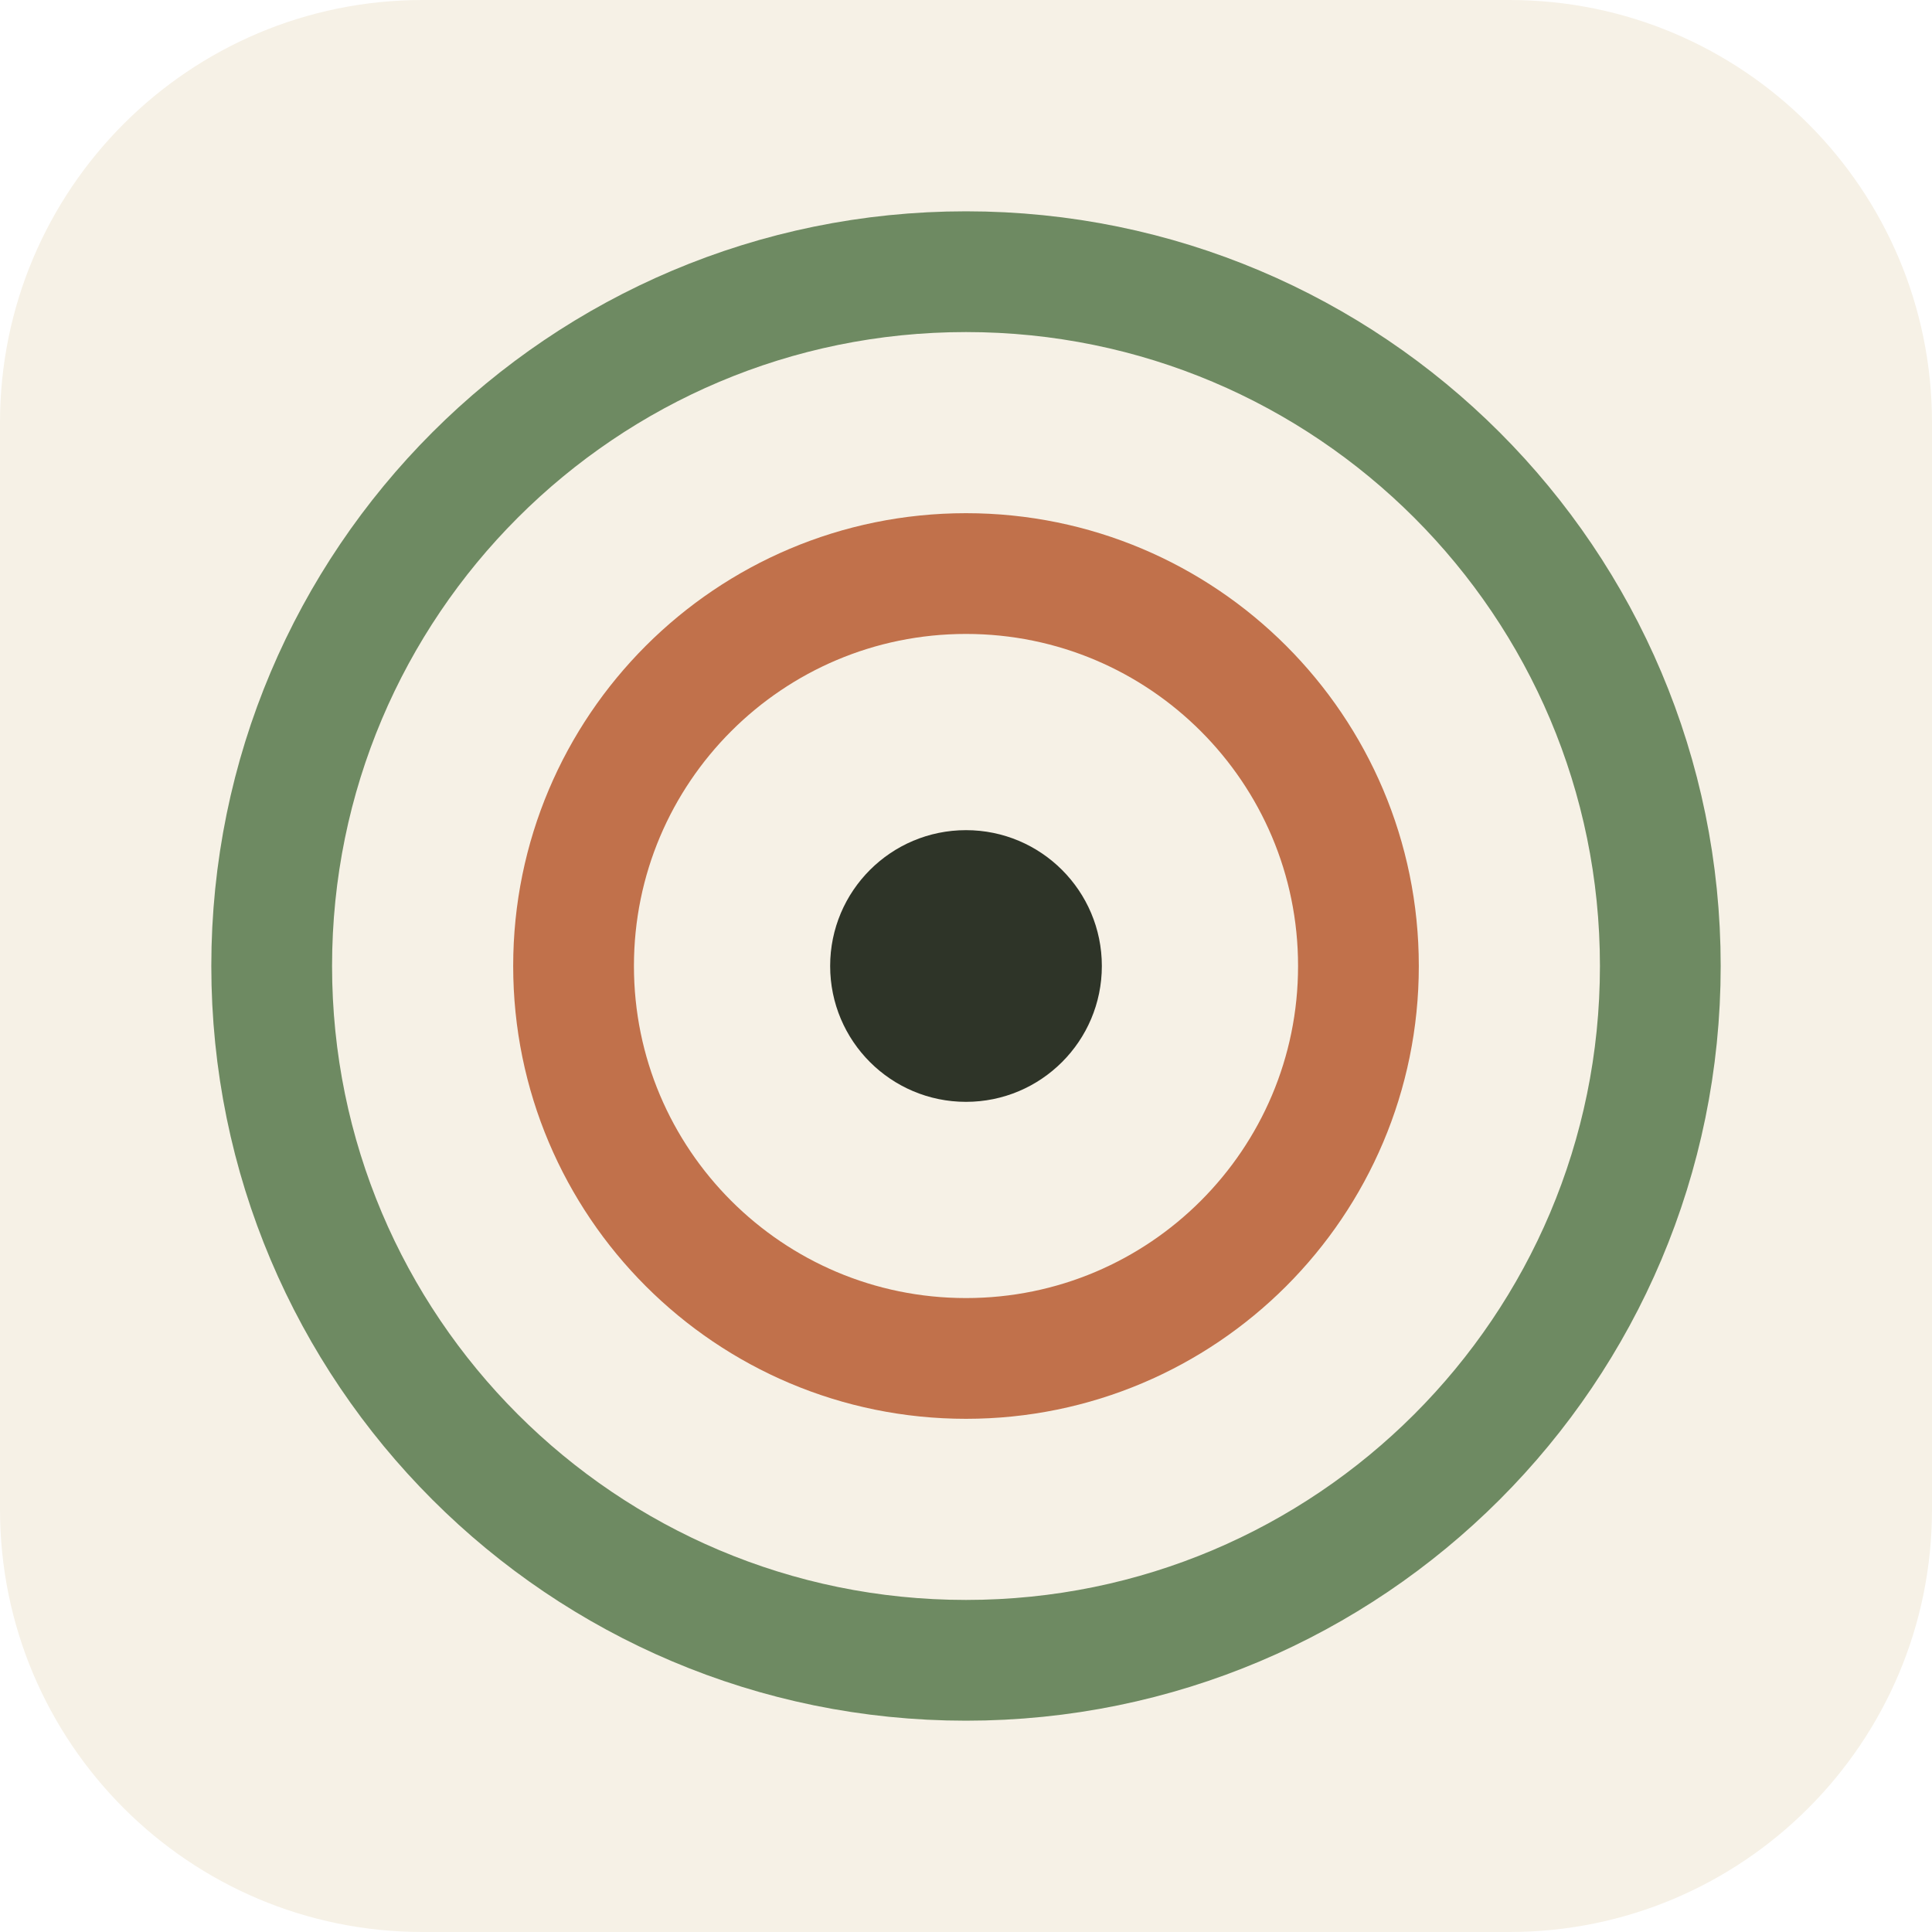
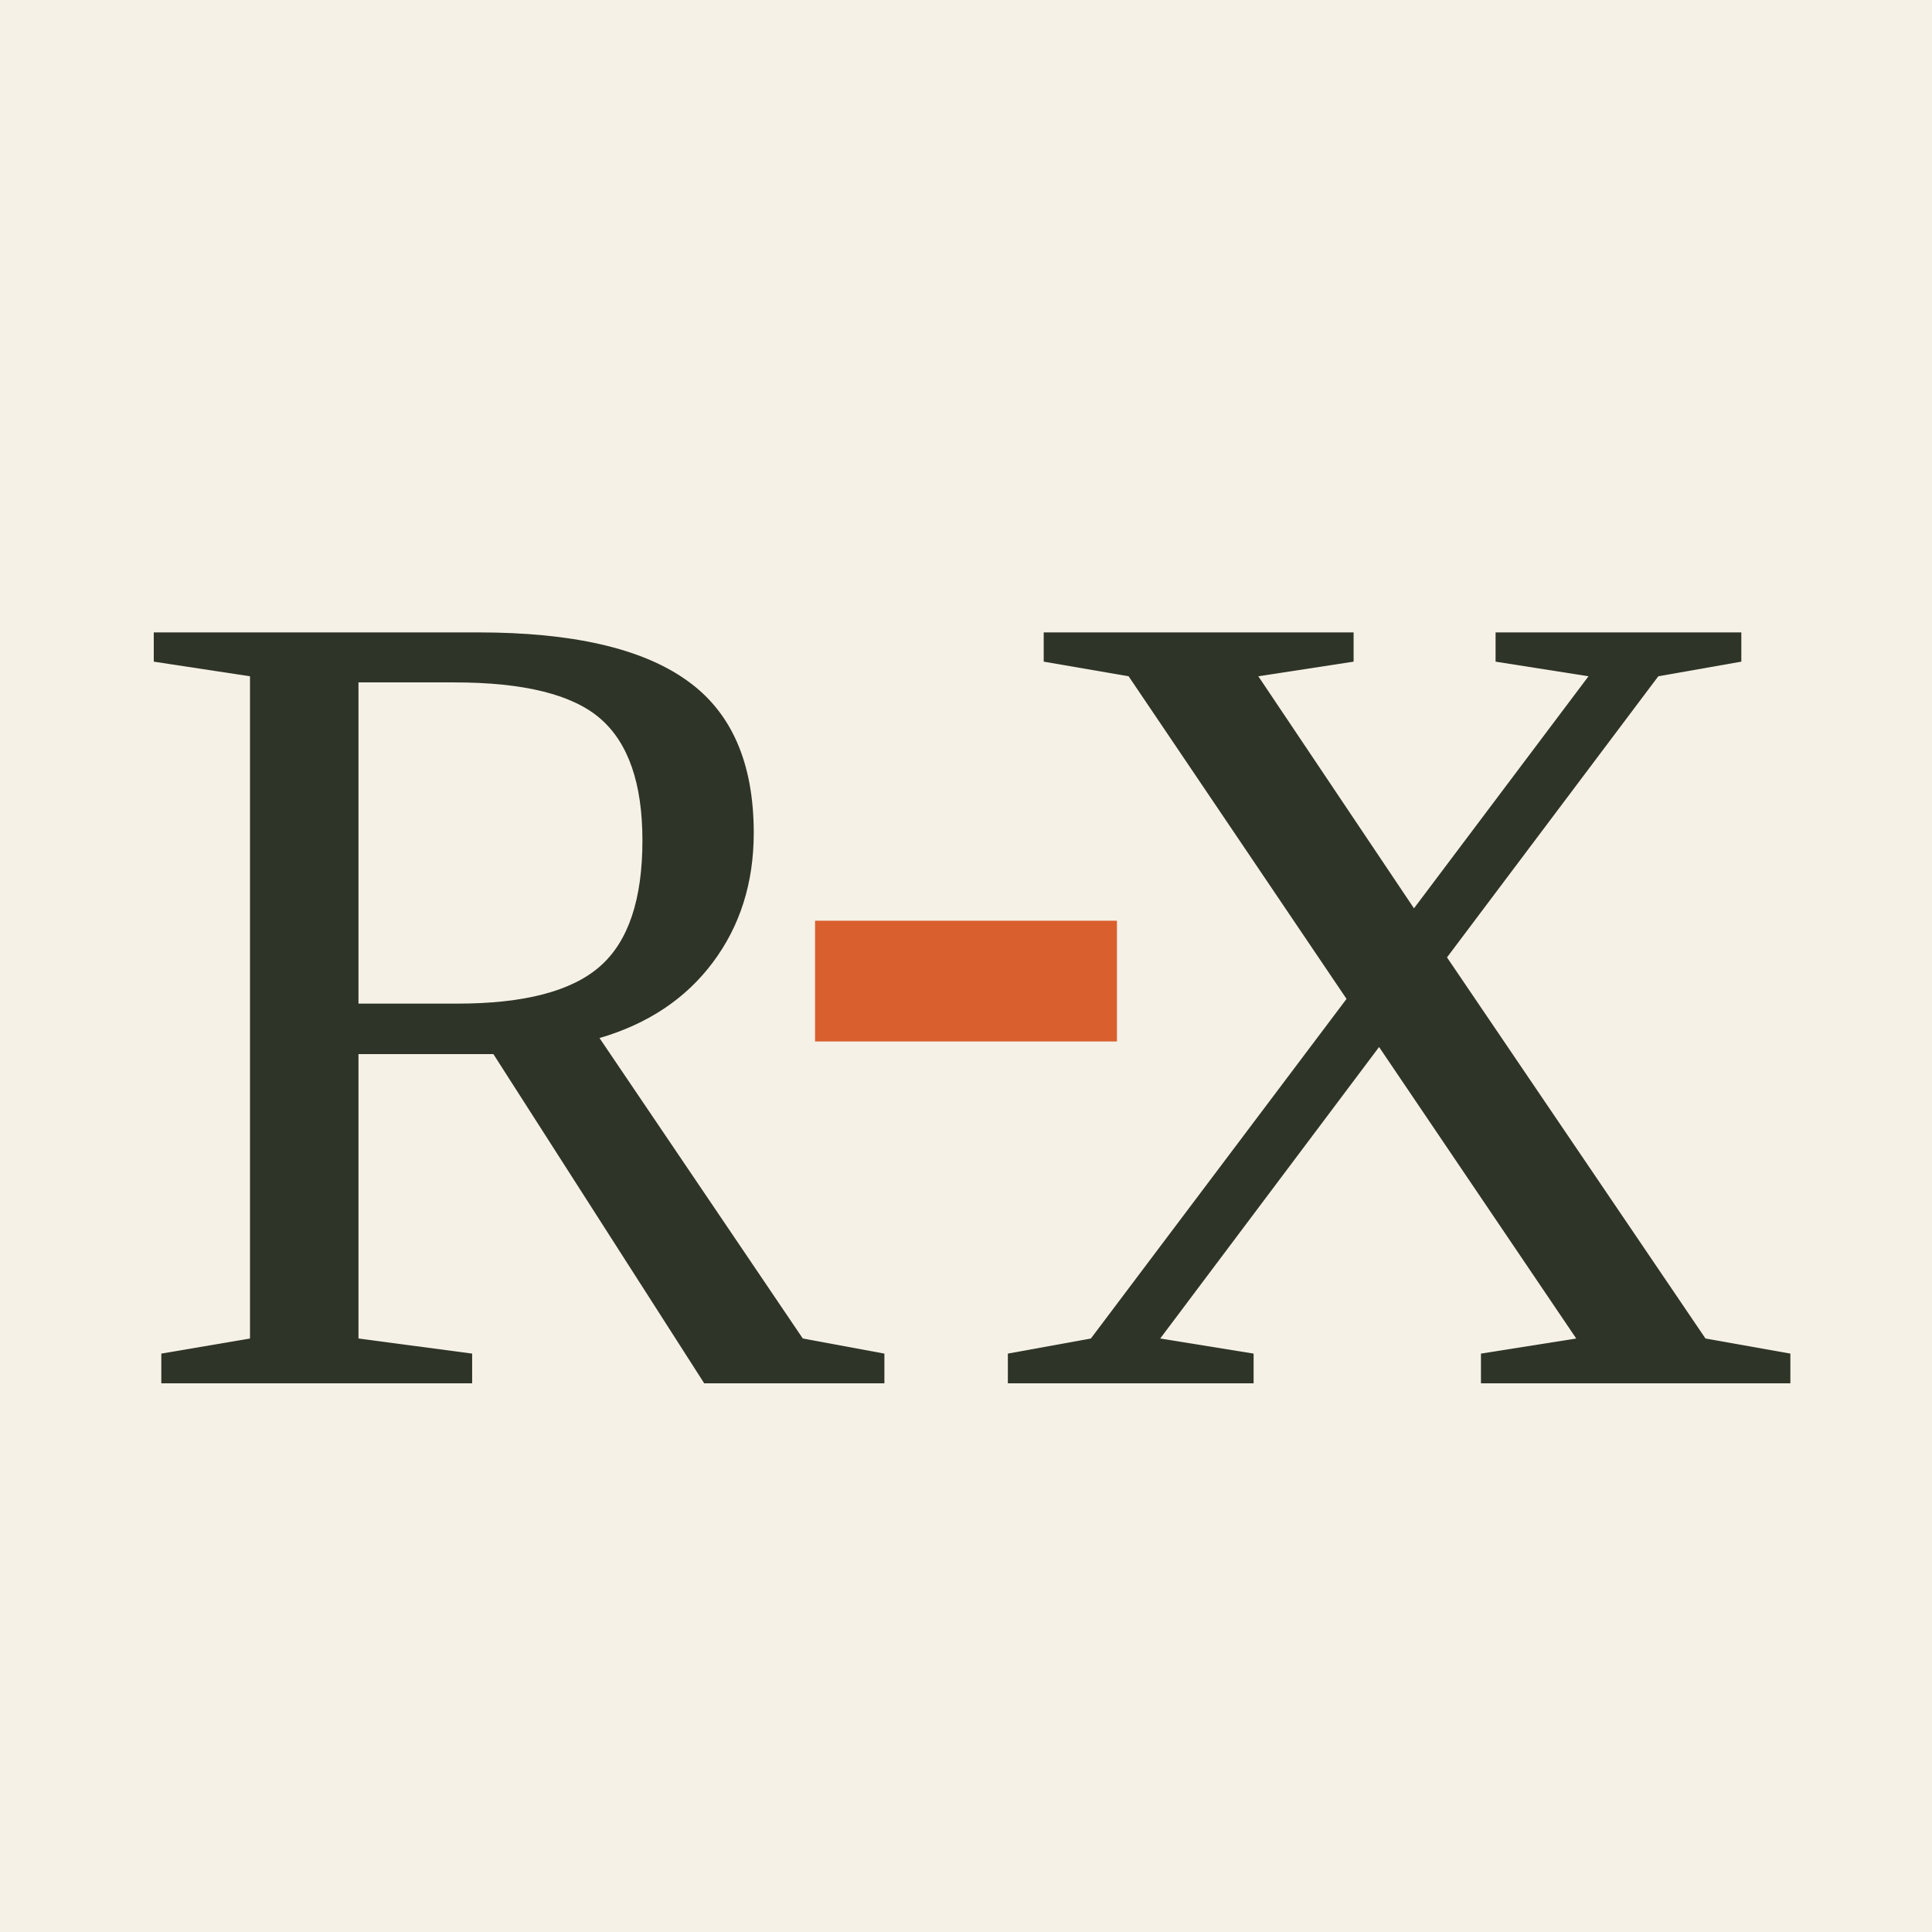
- <svg xmlns="http://www.w3.org/2000/svg" viewBox="0 0 64 64">
-   <rect width="64" height="64" rx="14" fill="#f6f1e6" />
-   <circle cx="32" cy="32" r="23" fill="none" stroke="#6e8a62" stroke-width="4" />
-   <circle cx="32" cy="32" r="13" fill="none" stroke="#c1714b" stroke-width="4" />
-   <circle cx="32" cy="32" r="4.5" fill="#2e3428" />
+ <svg xmlns="http://www.w3.org/2000/svg" viewBox="0 0 64 64" role="img" aria-label="R-X">
+   <rect width="64" height="64" fill="#f6f1e6" />
+   <text x="4" y="33" text-anchor="start" dominant-baseline="central" font-family="Georgia, 'Times New Roman', Times, serif" font-size="38" fill="#2e3428">R</text>
+   <rect x="27" y="30.5" width="10" height="4" fill="#d95f2e" />
+   <text x="60" y="33" text-anchor="end" dominant-baseline="central" font-family="Georgia, 'Times New Roman', Times, serif" font-size="38" fill="#2e3428">X</text>
</svg>
